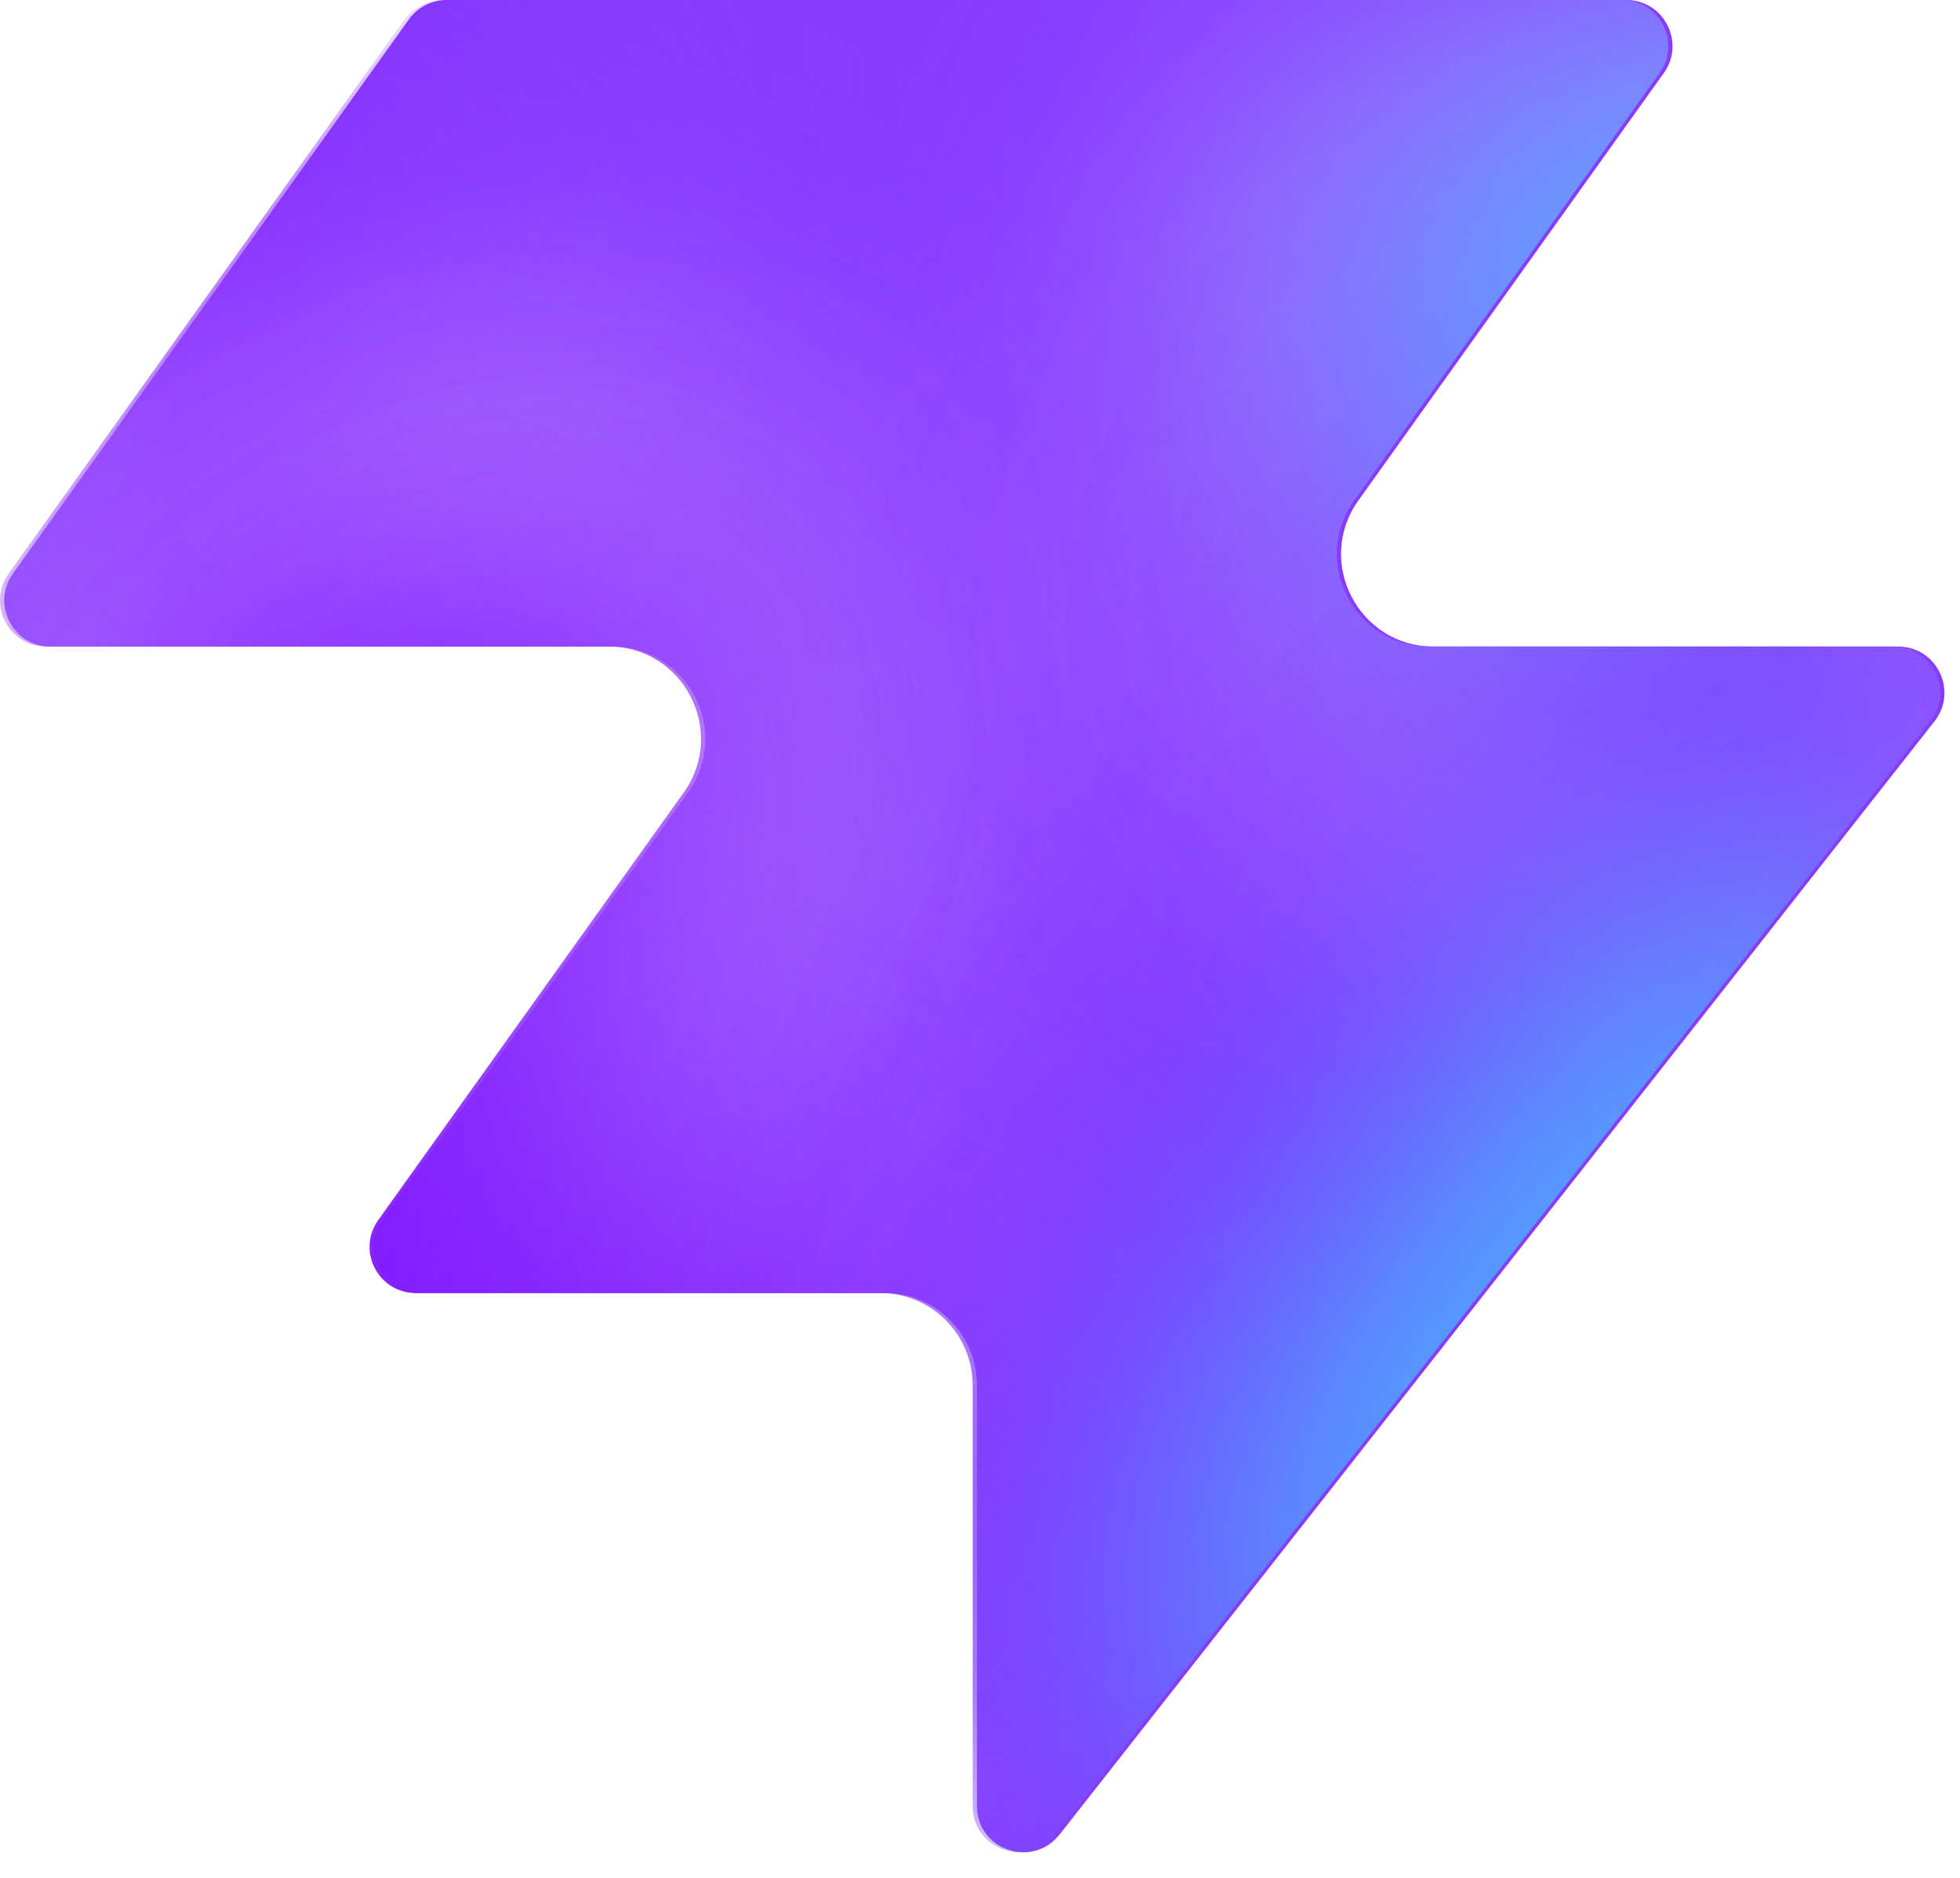
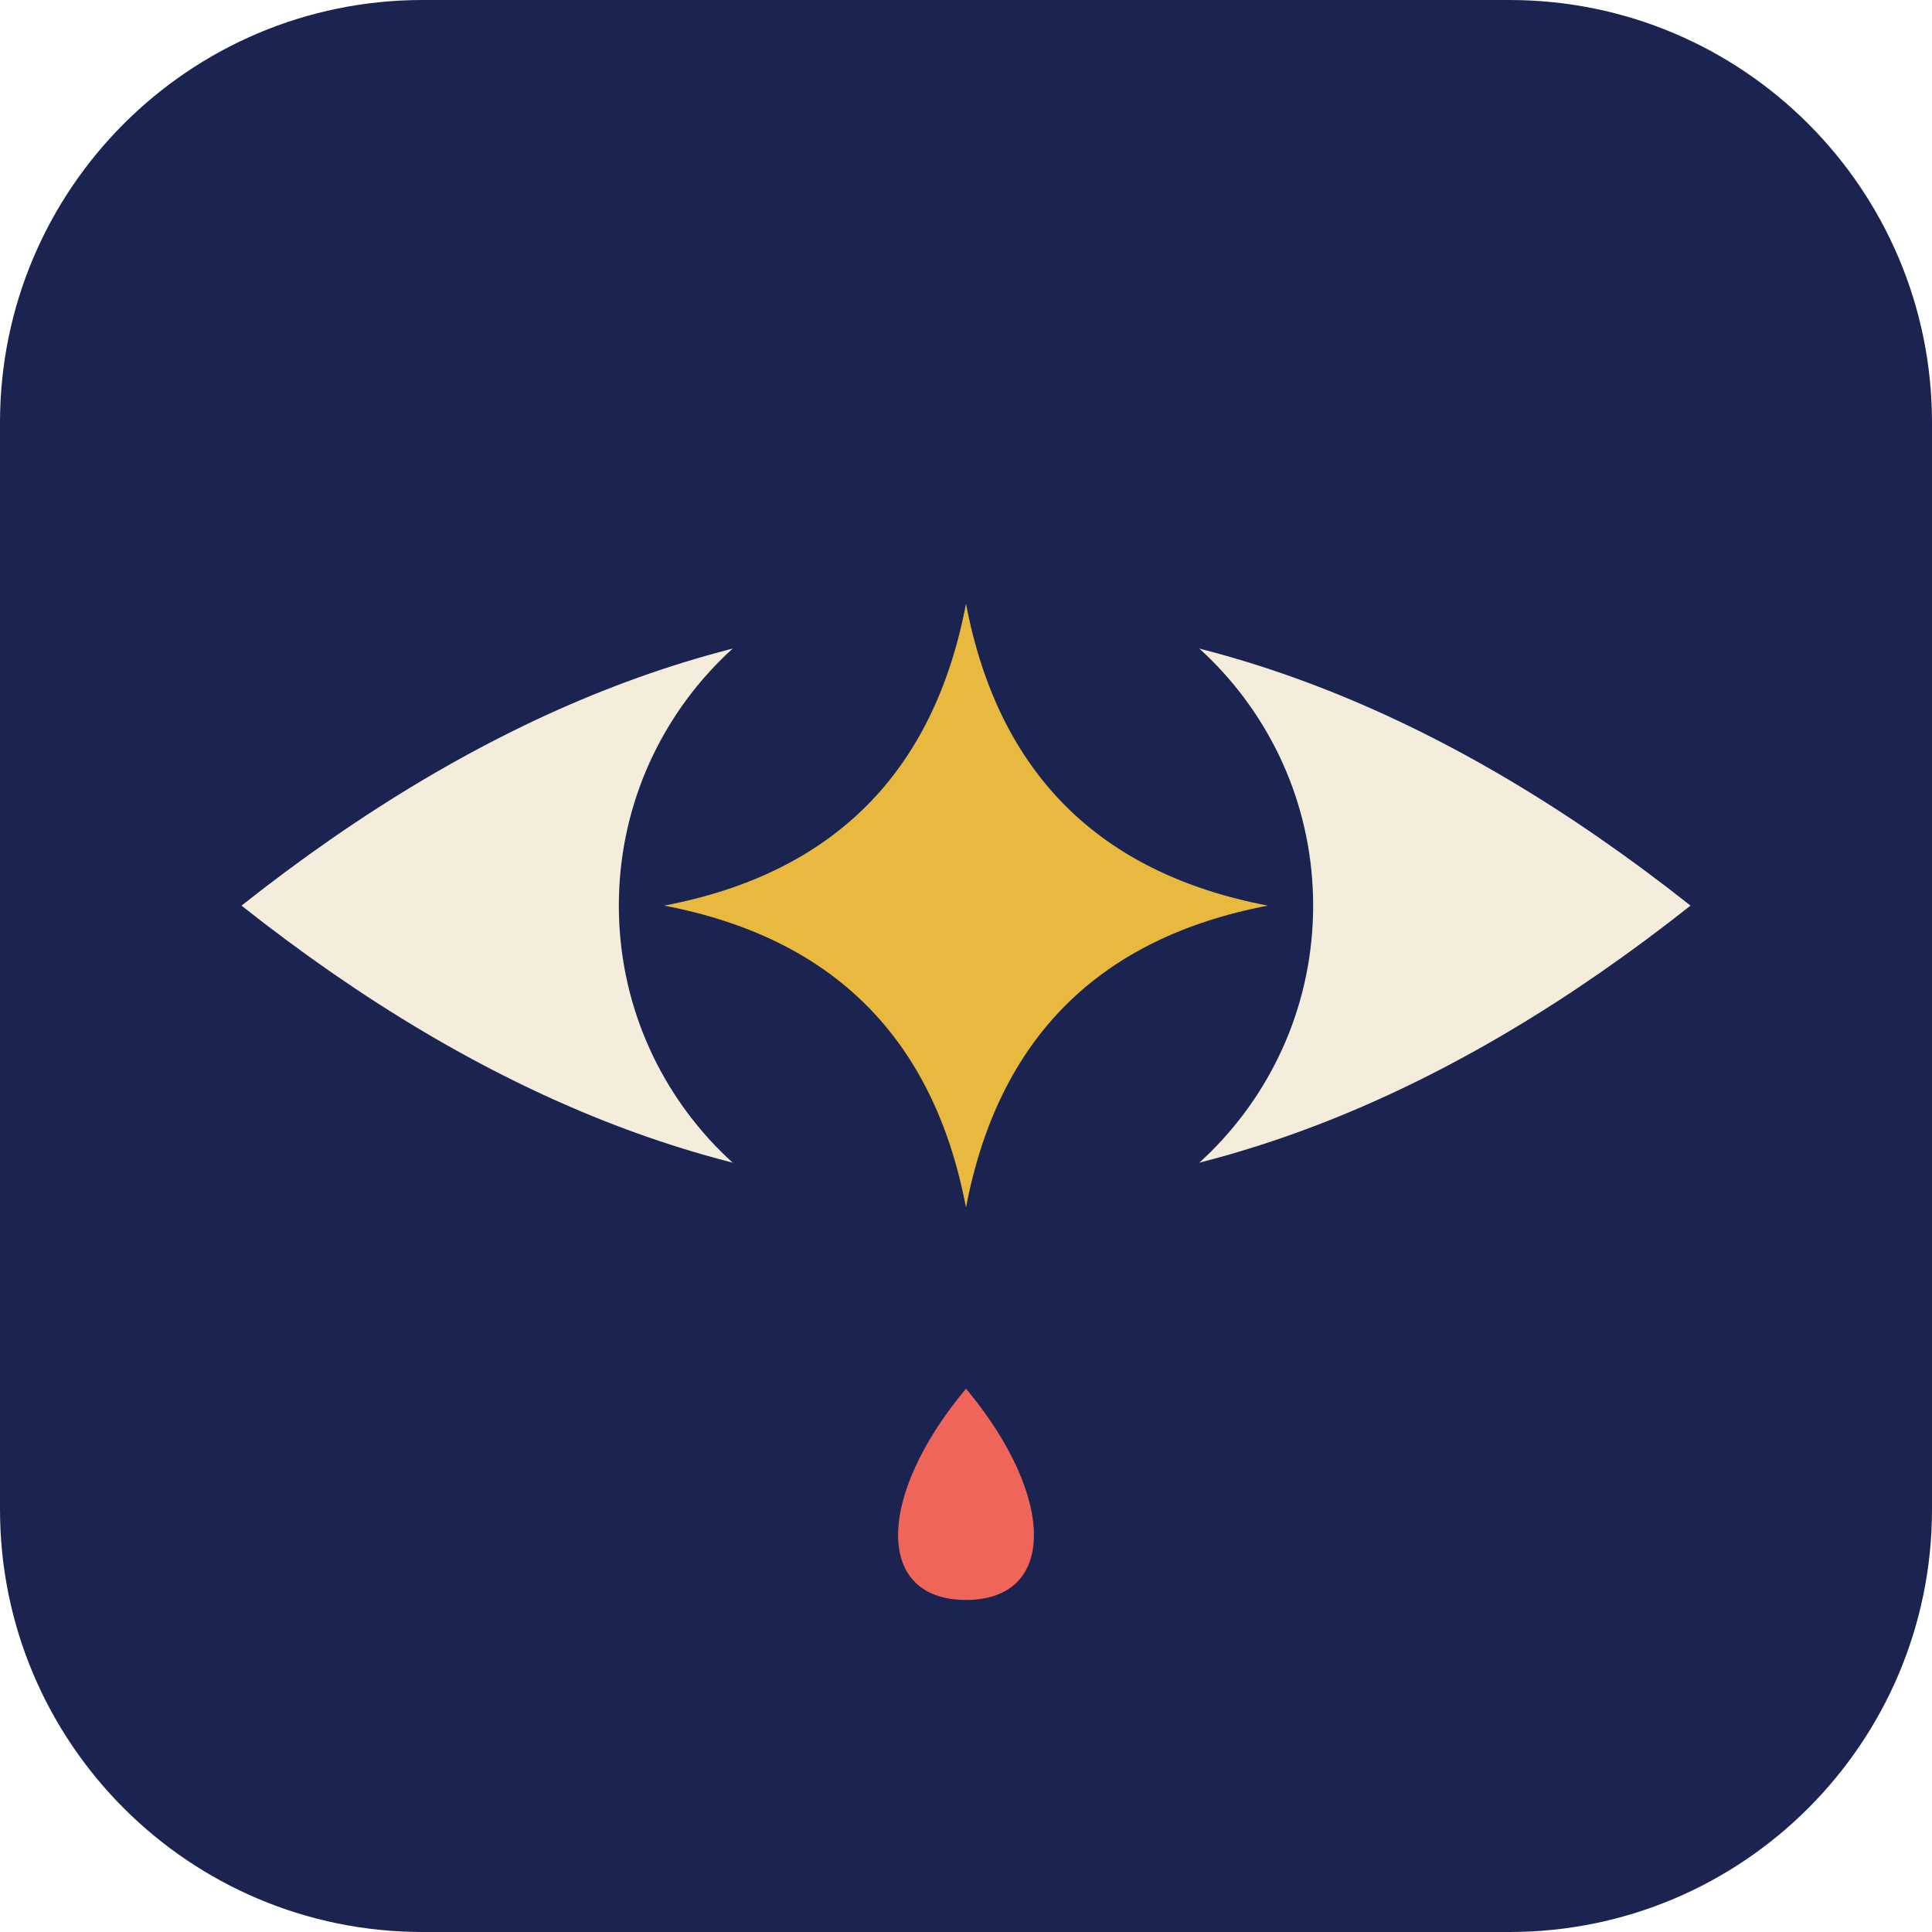
- <svg xmlns="http://www.w3.org/2000/svg" width="48" height="46" fill="none" viewBox="0 0 48 46">
-   <path fill="#863bff" d="M25.946 44.938c-.664.845-2.021.375-2.021-.698V33.937a2.26 2.26 0 0 0-2.262-2.262H10.287c-.92 0-1.456-1.04-.92-1.788l7.48-10.471c1.07-1.497 0-3.578-1.842-3.578H1.237c-.92 0-1.456-1.04-.92-1.788L10.013.474c.214-.297.556-.474.92-.474h28.894c.92 0 1.456 1.04.92 1.788l-7.48 10.471c-1.07 1.498 0 3.579 1.842 3.579h11.377c.943 0 1.473 1.088.89 1.83L25.947 44.94z" style="fill:#863bff;fill:color(display-p3 .525 .23 1);fill-opacity:1" />
-   <mask id="a" width="48" height="46" x="0" y="0" maskUnits="userSpaceOnUse" style="mask-type:alpha">
-     <path fill="#000" d="M25.842 44.938c-.664.844-2.021.375-2.021-.698V33.937a2.26 2.26 0 0 0-2.262-2.262H10.183c-.92 0-1.456-1.04-.92-1.788l7.48-10.471c1.07-1.498 0-3.579-1.842-3.579H1.133c-.92 0-1.456-1.04-.92-1.787L9.91.473c.214-.297.556-.474.92-.474h28.894c.92 0 1.456 1.04.92 1.788l-7.48 10.471c-1.07 1.498 0 3.578 1.842 3.578h11.377c.943 0 1.473 1.088.89 1.832L25.843 44.94z" style="fill:#000;fill-opacity:1" />
-   </mask>
-   <g mask="url(#a)">
-     <g filter="url(#b)">
-       <ellipse cx="5.508" cy="14.704" fill="#ede6ff" rx="5.508" ry="14.704" style="fill:#ede6ff;fill:color(display-p3 .927 .903 1);fill-opacity:1" transform="matrix(.00324 1 1 -.00324 -4.47 31.516)" />
-     </g>
-     <g filter="url(#c)">
-       <ellipse cx="10.399" cy="29.851" fill="#ede6ff" rx="10.399" ry="29.851" style="fill:#ede6ff;fill:color(display-p3 .927 .903 1);fill-opacity:1" transform="matrix(.00324 1 1 -.00324 -39.328 7.883)" />
-     </g>
-     <g filter="url(#d)">
-       <ellipse cx="5.508" cy="30.487" fill="#7e14ff" rx="5.508" ry="30.487" style="fill:#7e14ff;fill:color(display-p3 .492 .077 1);fill-opacity:1" transform="rotate(89.814 -25.913 -14.639)scale(1 -1)" />
-     </g>
-     <g filter="url(#e)">
-       <ellipse cx="5.508" cy="30.599" fill="#7e14ff" rx="5.508" ry="30.599" style="fill:#7e14ff;fill:color(display-p3 .492 .077 1);fill-opacity:1" transform="rotate(89.814 -32.644 -3.334)scale(1 -1)" />
-     </g>
-     <g filter="url(#f)">
-       <ellipse cx="5.508" cy="30.599" fill="#7e14ff" rx="5.508" ry="30.599" style="fill:#7e14ff;fill:color(display-p3 .492 .077 1);fill-opacity:1" transform="matrix(.00324 1 1 -.00324 -34.34 30.47)" />
-     </g>
-     <g filter="url(#g)">
-       <ellipse cx="14.072" cy="22.078" fill="#ede6ff" rx="14.072" ry="22.078" style="fill:#ede6ff;fill:color(display-p3 .927 .903 1);fill-opacity:1" transform="rotate(93.35 24.506 48.493)scale(-1 1)" />
-     </g>
-     <g filter="url(#h)">
-       <ellipse cx="3.47" cy="21.501" fill="#7e14ff" rx="3.47" ry="21.501" style="fill:#7e14ff;fill:color(display-p3 .492 .077 1);fill-opacity:1" transform="rotate(89.009 28.708 47.59)scale(-1 1)" />
-     </g>
-     <g filter="url(#i)">
-       <ellipse cx="3.47" cy="21.501" fill="#7e14ff" rx="3.47" ry="21.501" style="fill:#7e14ff;fill:color(display-p3 .492 .077 1);fill-opacity:1" transform="rotate(89.009 28.708 47.59)scale(-1 1)" />
-     </g>
-     <g filter="url(#j)">
-       <ellipse cx=".387" cy="8.972" fill="#7e14ff" rx="4.407" ry="29.108" style="fill:#7e14ff;fill:color(display-p3 .492 .077 1);fill-opacity:1" transform="rotate(39.51 .387 8.972)" />
-     </g>
-     <g filter="url(#k)">
-       <ellipse cx="47.523" cy="-6.092" fill="#7e14ff" rx="4.407" ry="29.108" style="fill:#7e14ff;fill:color(display-p3 .492 .077 1);fill-opacity:1" transform="rotate(37.892 47.523 -6.092)" />
-     </g>
-     <g filter="url(#l)">
-       <ellipse cx="41.412" cy="6.333" fill="#47bfff" rx="5.971" ry="9.665" style="fill:#47bfff;fill:color(display-p3 .28 .748 1);fill-opacity:1" transform="rotate(37.892 41.412 6.333)" />
-     </g>
-     <g filter="url(#m)">
-       <ellipse cx="-1.879" cy="38.332" fill="#7e14ff" rx="4.407" ry="29.108" style="fill:#7e14ff;fill:color(display-p3 .492 .077 1);fill-opacity:1" transform="rotate(37.892 -1.88 38.332)" />
-     </g>
-     <g filter="url(#n)">
-       <ellipse cx="-1.879" cy="38.332" fill="#7e14ff" rx="4.407" ry="29.108" style="fill:#7e14ff;fill:color(display-p3 .492 .077 1);fill-opacity:1" transform="rotate(37.892 -1.88 38.332)" />
-     </g>
-     <g filter="url(#o)">
-       <ellipse cx="35.651" cy="29.907" fill="#7e14ff" rx="4.407" ry="29.108" style="fill:#7e14ff;fill:color(display-p3 .492 .077 1);fill-opacity:1" transform="rotate(37.892 35.651 29.907)" />
-     </g>
-     <g filter="url(#p)">
-       <ellipse cx="38.418" cy="32.4" fill="#47bfff" rx="5.971" ry="15.297" style="fill:#47bfff;fill:color(display-p3 .28 .748 1);fill-opacity:1" transform="rotate(37.892 38.418 32.4)" />
-     </g>
-   </g>
-   <defs>
-     <filter id="b" width="60.045" height="41.654" x="-19.77" y="16.149" color-interpolation-filters="sRGB" filterUnits="userSpaceOnUse">
-       <feFlood flood-opacity="0" result="BackgroundImageFix" />
-       <feBlend in="SourceGraphic" in2="BackgroundImageFix" result="shape" />
-       <feGaussianBlur result="effect1_foregroundBlur_2002_17158" stdDeviation="7.659" />
-     </filter>
-     <filter id="c" width="90.34" height="51.437" x="-54.613" y="-7.533" color-interpolation-filters="sRGB" filterUnits="userSpaceOnUse">
-       <feFlood flood-opacity="0" result="BackgroundImageFix" />
-       <feBlend in="SourceGraphic" in2="BackgroundImageFix" result="shape" />
-       <feGaussianBlur result="effect1_foregroundBlur_2002_17158" stdDeviation="7.659" />
-     </filter>
-     <filter id="d" width="79.355" height="29.4" x="-49.64" y="2.03" color-interpolation-filters="sRGB" filterUnits="userSpaceOnUse">
-       <feFlood flood-opacity="0" result="BackgroundImageFix" />
-       <feBlend in="SourceGraphic" in2="BackgroundImageFix" result="shape" />
-       <feGaussianBlur result="effect1_foregroundBlur_2002_17158" stdDeviation="4.596" />
-     </filter>
-     <filter id="e" width="79.579" height="29.4" x="-45.045" y="20.029" color-interpolation-filters="sRGB" filterUnits="userSpaceOnUse">
-       <feFlood flood-opacity="0" result="BackgroundImageFix" />
-       <feBlend in="SourceGraphic" in2="BackgroundImageFix" result="shape" />
-       <feGaussianBlur result="effect1_foregroundBlur_2002_17158" stdDeviation="4.596" />
-     </filter>
-     <filter id="f" width="79.579" height="29.4" x="-43.513" y="21.178" color-interpolation-filters="sRGB" filterUnits="userSpaceOnUse">
-       <feFlood flood-opacity="0" result="BackgroundImageFix" />
-       <feBlend in="SourceGraphic" in2="BackgroundImageFix" result="shape" />
-       <feGaussianBlur result="effect1_foregroundBlur_2002_17158" stdDeviation="4.596" />
-     </filter>
-     <filter id="g" width="74.749" height="58.852" x="15.756" y="-17.901" color-interpolation-filters="sRGB" filterUnits="userSpaceOnUse">
-       <feFlood flood-opacity="0" result="BackgroundImageFix" />
-       <feBlend in="SourceGraphic" in2="BackgroundImageFix" result="shape" />
-       <feGaussianBlur result="effect1_foregroundBlur_2002_17158" stdDeviation="7.659" />
-     </filter>
-     <filter id="h" width="61.377" height="25.362" x="23.548" y="2.284" color-interpolation-filters="sRGB" filterUnits="userSpaceOnUse">
-       <feFlood flood-opacity="0" result="BackgroundImageFix" />
-       <feBlend in="SourceGraphic" in2="BackgroundImageFix" result="shape" />
-       <feGaussianBlur result="effect1_foregroundBlur_2002_17158" stdDeviation="4.596" />
-     </filter>
-     <filter id="i" width="61.377" height="25.362" x="23.548" y="2.284" color-interpolation-filters="sRGB" filterUnits="userSpaceOnUse">
-       <feFlood flood-opacity="0" result="BackgroundImageFix" />
-       <feBlend in="SourceGraphic" in2="BackgroundImageFix" result="shape" />
-       <feGaussianBlur result="effect1_foregroundBlur_2002_17158" stdDeviation="4.596" />
-     </filter>
-     <filter id="j" width="56.045" height="63.649" x="-27.636" y="-22.853" color-interpolation-filters="sRGB" filterUnits="userSpaceOnUse">
-       <feFlood flood-opacity="0" result="BackgroundImageFix" />
-       <feBlend in="SourceGraphic" in2="BackgroundImageFix" result="shape" />
-       <feGaussianBlur result="effect1_foregroundBlur_2002_17158" stdDeviation="4.596" />
-     </filter>
-     <filter id="k" width="54.814" height="64.646" x="20.116" y="-38.415" color-interpolation-filters="sRGB" filterUnits="userSpaceOnUse">
-       <feFlood flood-opacity="0" result="BackgroundImageFix" />
-       <feBlend in="SourceGraphic" in2="BackgroundImageFix" result="shape" />
-       <feGaussianBlur result="effect1_foregroundBlur_2002_17158" stdDeviation="4.596" />
-     </filter>
-     <filter id="l" width="33.541" height="35.313" x="24.641" y="-11.323" color-interpolation-filters="sRGB" filterUnits="userSpaceOnUse">
-       <feFlood flood-opacity="0" result="BackgroundImageFix" />
-       <feBlend in="SourceGraphic" in2="BackgroundImageFix" result="shape" />
-       <feGaussianBlur result="effect1_foregroundBlur_2002_17158" stdDeviation="4.596" />
-     </filter>
-     <filter id="m" width="54.814" height="64.646" x="-29.286" y="6.009" color-interpolation-filters="sRGB" filterUnits="userSpaceOnUse">
-       <feFlood flood-opacity="0" result="BackgroundImageFix" />
-       <feBlend in="SourceGraphic" in2="BackgroundImageFix" result="shape" />
-       <feGaussianBlur result="effect1_foregroundBlur_2002_17158" stdDeviation="4.596" />
-     </filter>
-     <filter id="n" width="54.814" height="64.646" x="-29.286" y="6.009" color-interpolation-filters="sRGB" filterUnits="userSpaceOnUse">
-       <feFlood flood-opacity="0" result="BackgroundImageFix" />
-       <feBlend in="SourceGraphic" in2="BackgroundImageFix" result="shape" />
-       <feGaussianBlur result="effect1_foregroundBlur_2002_17158" stdDeviation="4.596" />
-     </filter>
-     <filter id="o" width="54.814" height="64.646" x="8.244" y="-2.416" color-interpolation-filters="sRGB" filterUnits="userSpaceOnUse">
-       <feFlood flood-opacity="0" result="BackgroundImageFix" />
-       <feBlend in="SourceGraphic" in2="BackgroundImageFix" result="shape" />
-       <feGaussianBlur result="effect1_foregroundBlur_2002_17158" stdDeviation="4.596" />
-     </filter>
-     <filter id="p" width="39.409" height="43.623" x="18.713" y="10.588" color-interpolation-filters="sRGB" filterUnits="userSpaceOnUse">
-       <feFlood flood-opacity="0" result="BackgroundImageFix" />
-       <feBlend in="SourceGraphic" in2="BackgroundImageFix" result="shape" />
-       <feGaussianBlur result="effect1_foregroundBlur_2002_17158" stdDeviation="4.596" />
-     </filter>
-   </defs>
+ <svg xmlns="http://www.w3.org/2000/svg" viewBox="0 0 64 64">
+   <rect width="64" height="64" rx="14" fill="#1B2450" />
+   <path d="M8 30 Q32 11 56 30 Q32 49 8 30 Z" fill="#F4EDDC" />
+   <circle cx="32" cy="30" r="11.5" fill="#1B2450" />
+   <path d="M32 20 Q33.6 28.4 42 30 Q33.6 31.6 32 40 Q30.4 31.6 22 30 Q30.4 28.4 32 20 Z" fill="#E8B93E" />
+   <path d="M32 46 C35 49.6 35 53 32 53 C29 53 29 49.6 32 46 Z" fill="#F0655A" />
</svg>
